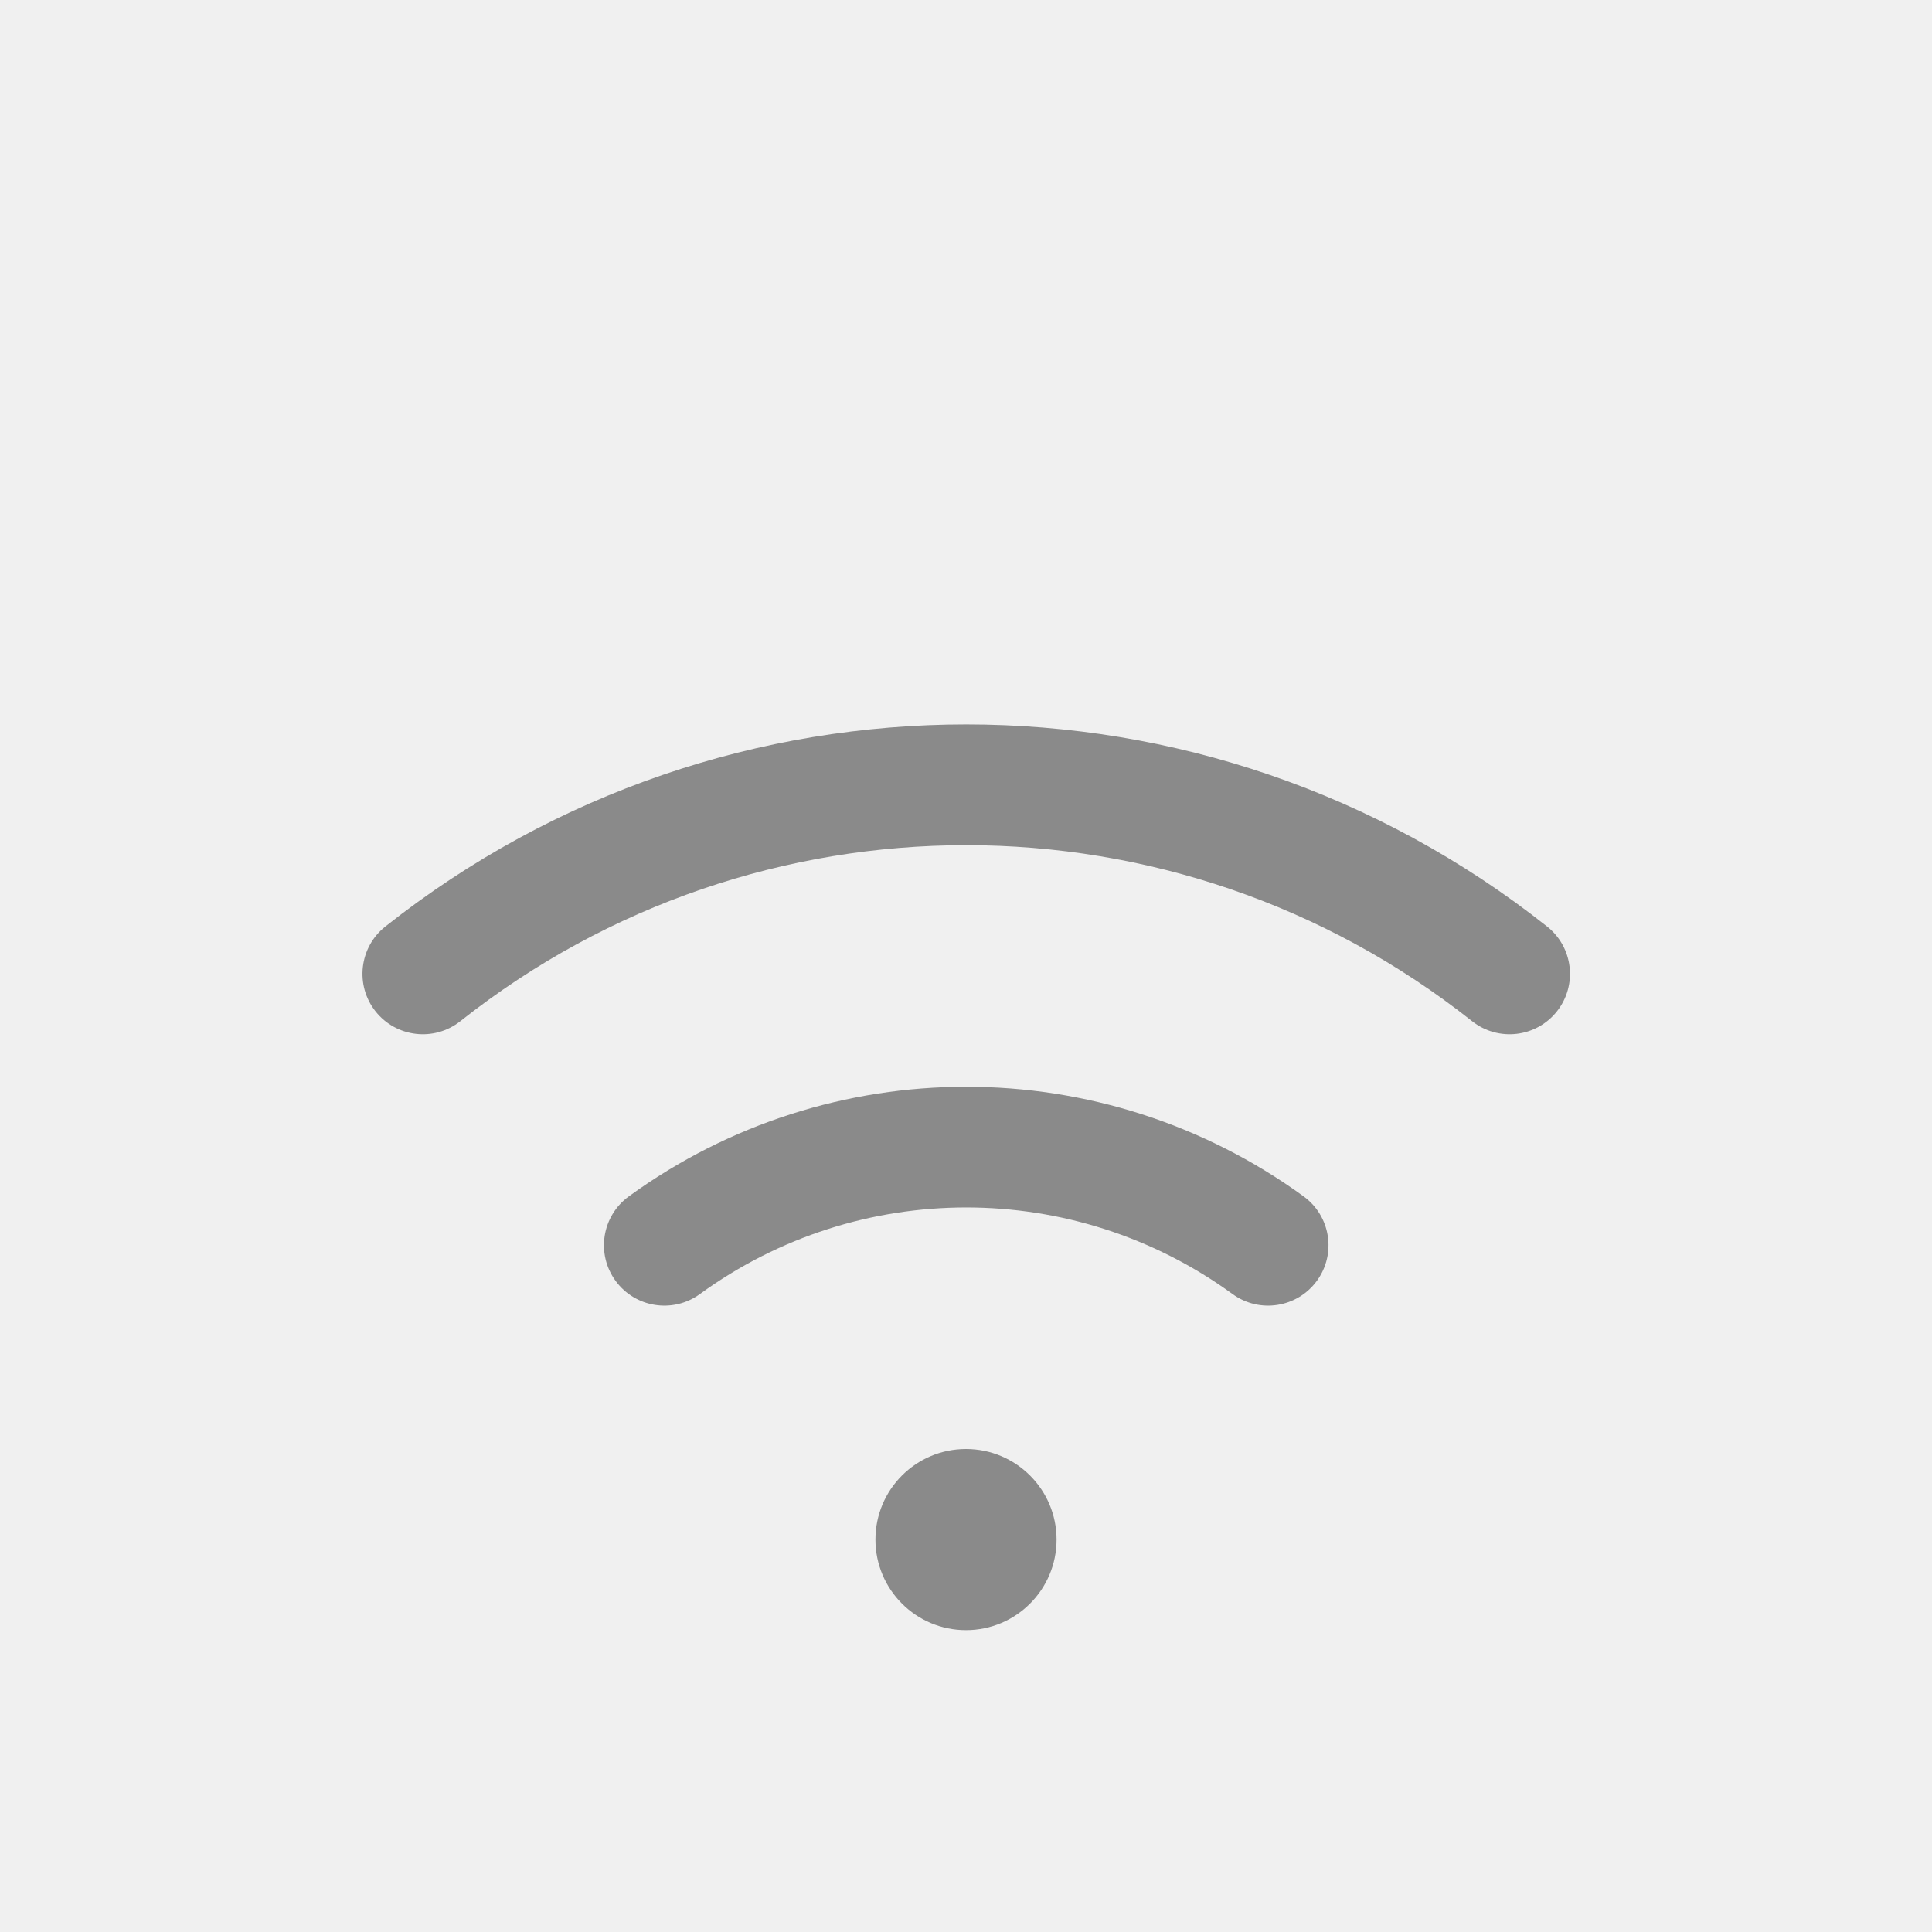
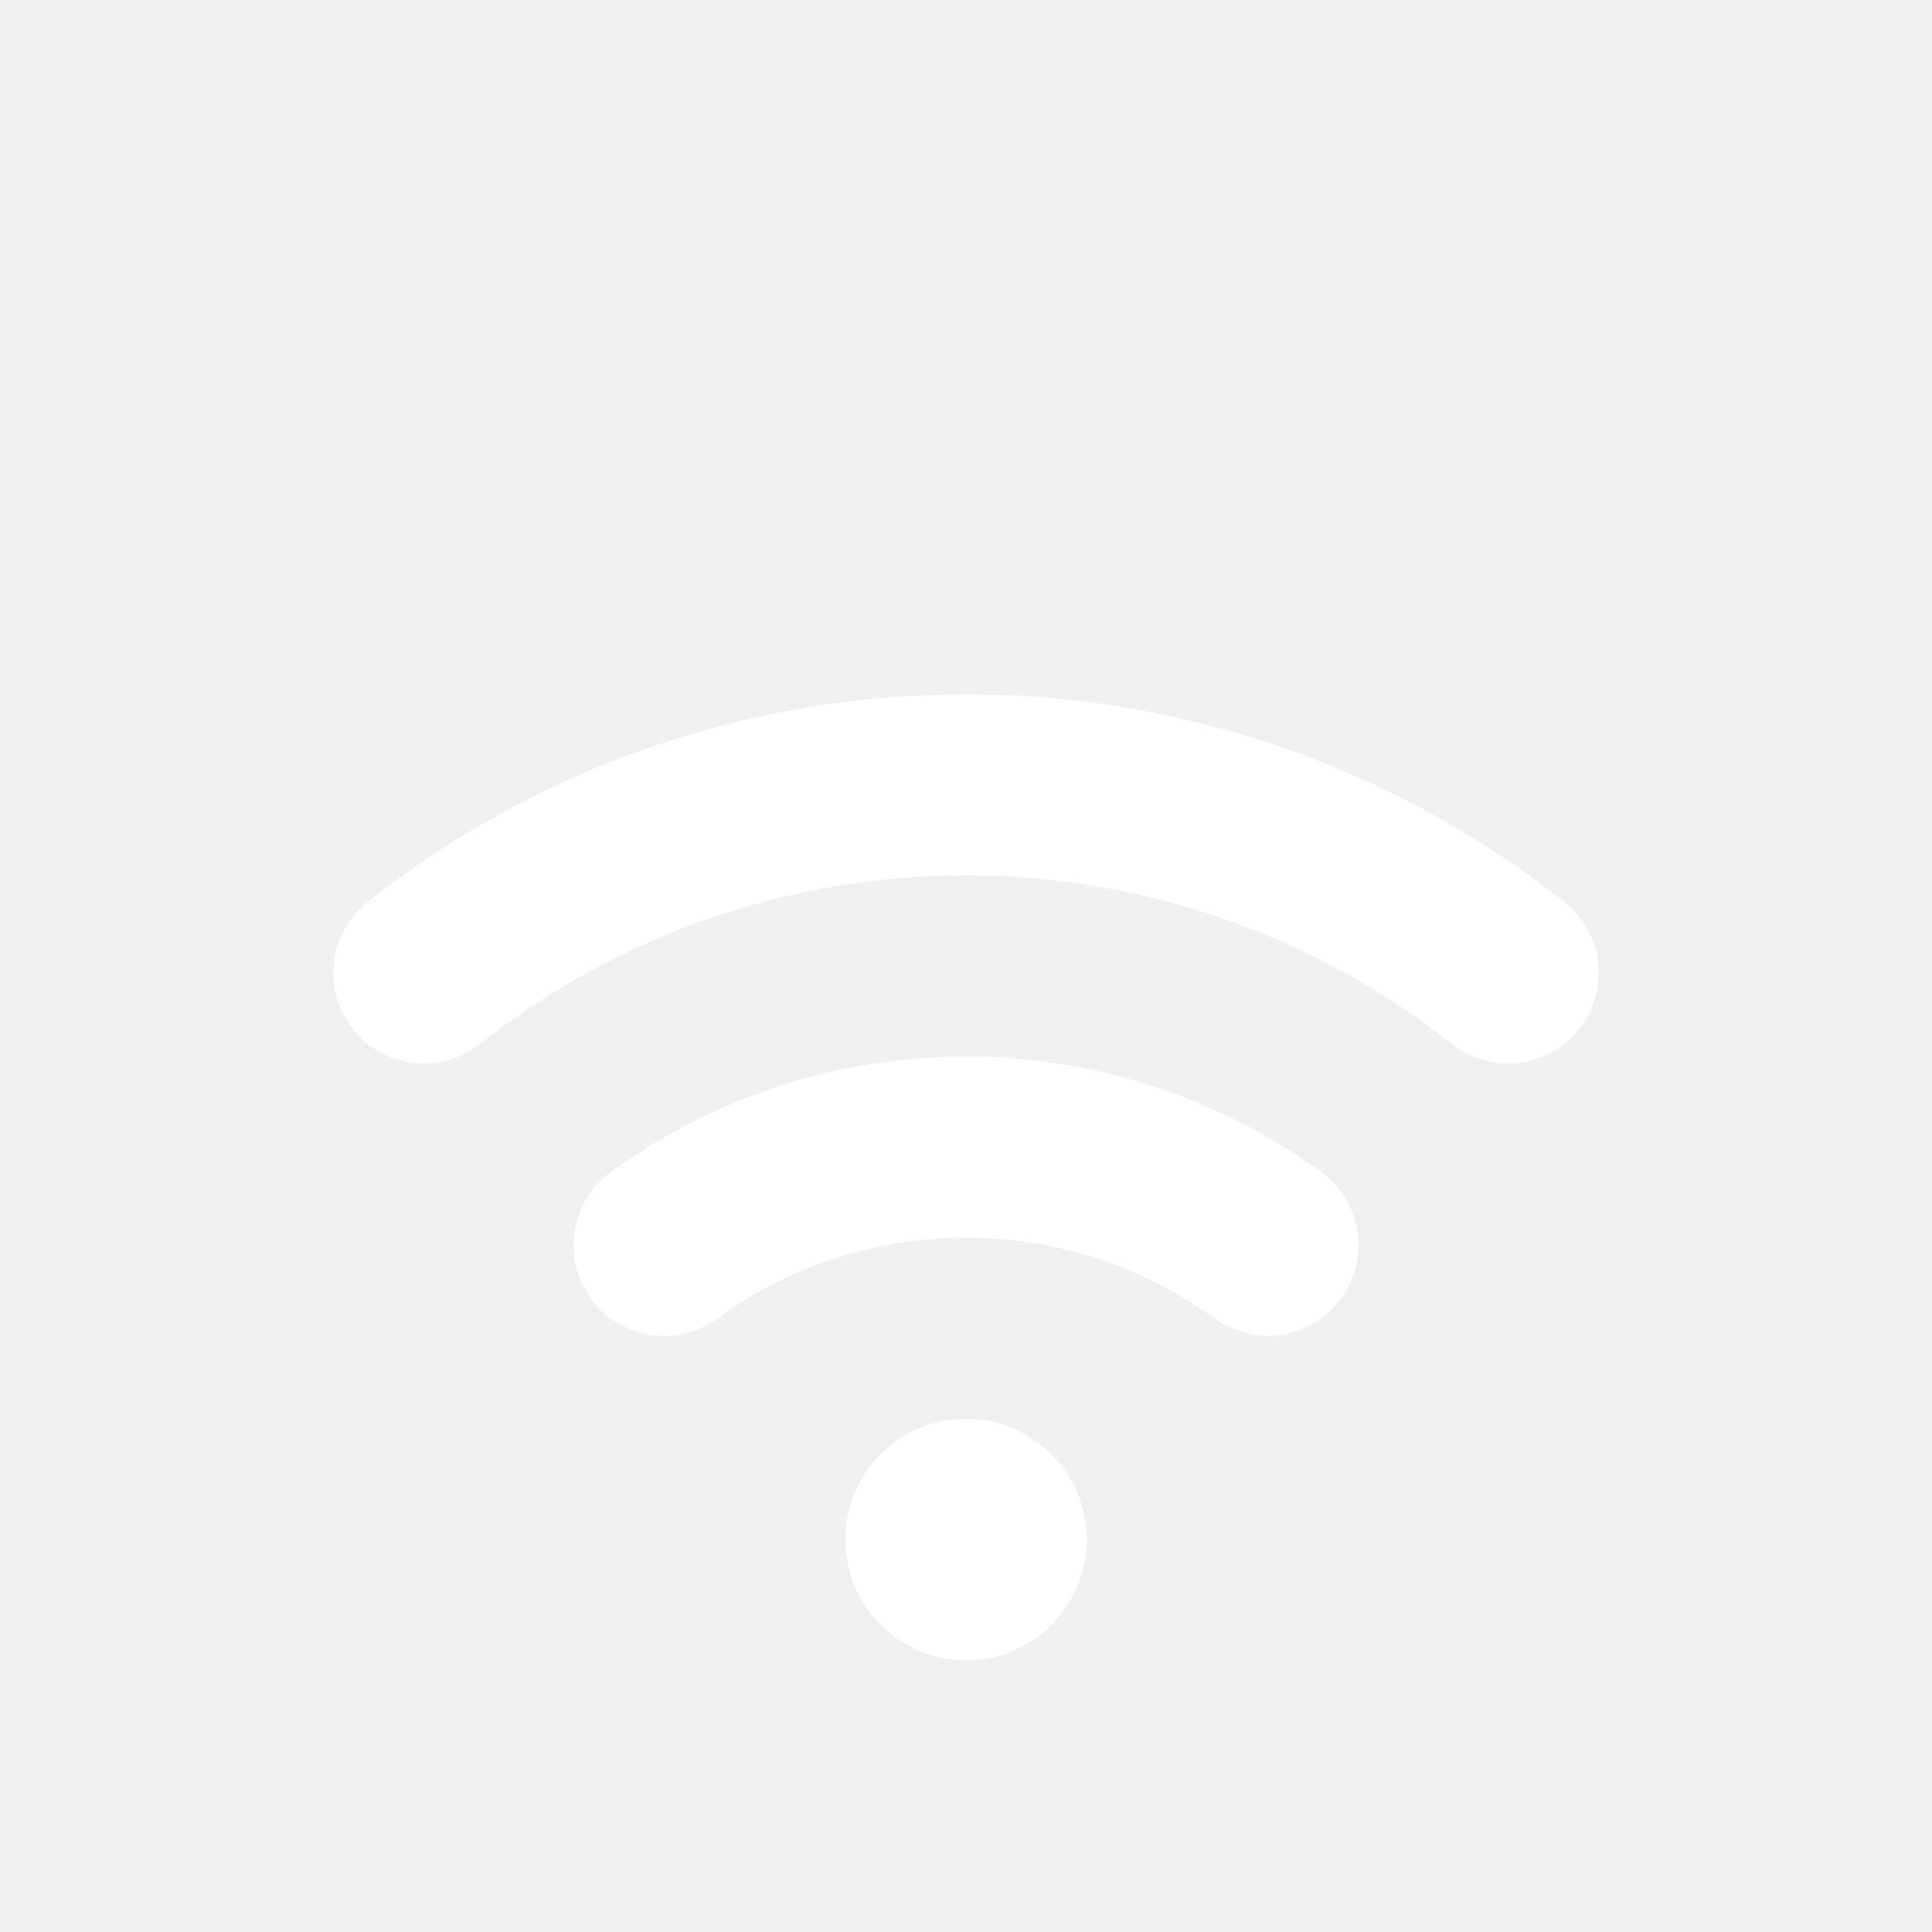
- <svg xmlns="http://www.w3.org/2000/svg" viewBox="0 0 256 256" fill="#8a8a8a">
-   <path d="M140,204a12,12,0,1,1-12-12A12,12,0,0,1,140,204Zm65-81.23a124,124,0,0,0-153.94,0A8,8,0,0,0,61,135.31a108,108,0,0,1,134.06,0,8,8,0,0,0,11.24-1.3A8,8,0,0,0,205,122.77Zm-32.26,35.76a76.05,76.05,0,0,0-89.42,0,8,8,0,0,0,9.42,12.94,60,60,0,0,1,70.58,0,8,8,0,1,0,9.42-12.94Z" />
+ <svg xmlns="http://www.w3.org/2000/svg" viewBox="0 0 256 256" fill="#ffffff">
+   <path d="M144,204a16,16,0,1,1-16-16A16,16,0,0,1,144,204Zm63.45-84.36a128,128,0,0,0-158.9,0,12,12,0,0,0,14.9,18.81,104,104,0,0,1,129.1,0,12,12,0,0,0,14.9-18.81ZM175.07,155.3a80.05,80.05,0,0,0-94.14,0,12,12,0,0,0,14.14,19.4,56,56,0,0,1,65.86,0,12,12,0,1,0,14.14-19.4Z" />
</svg>
